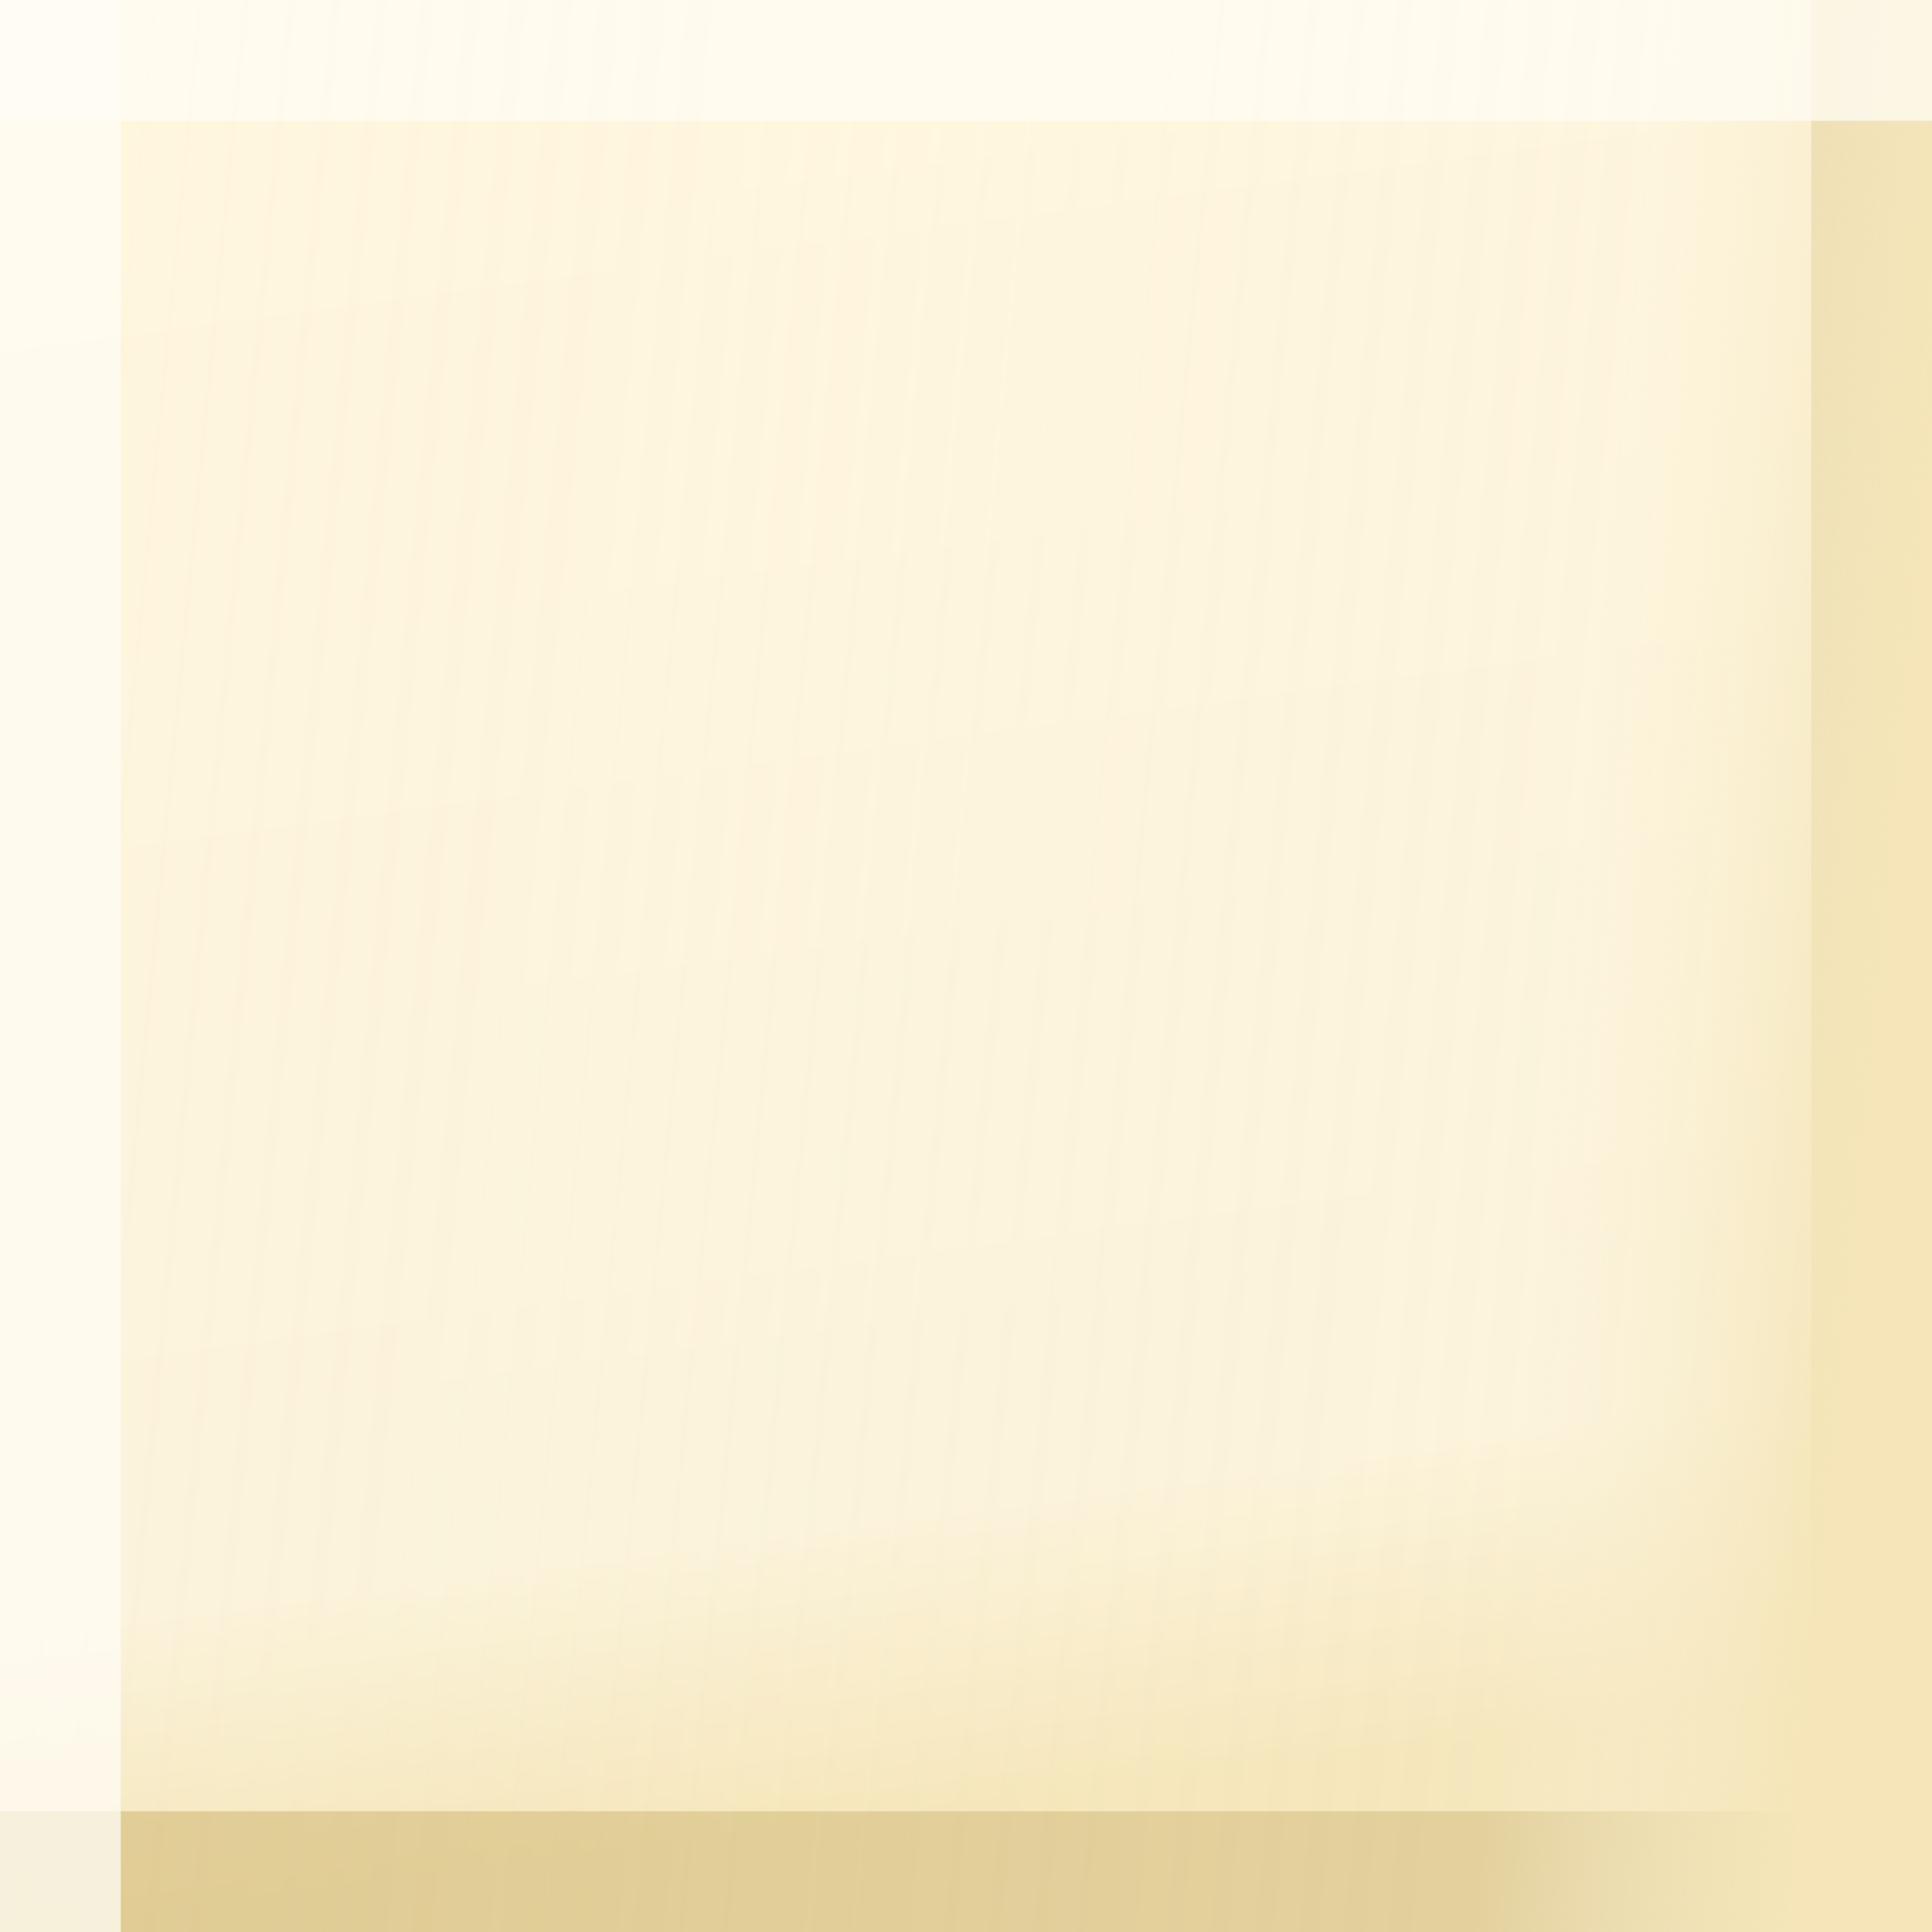
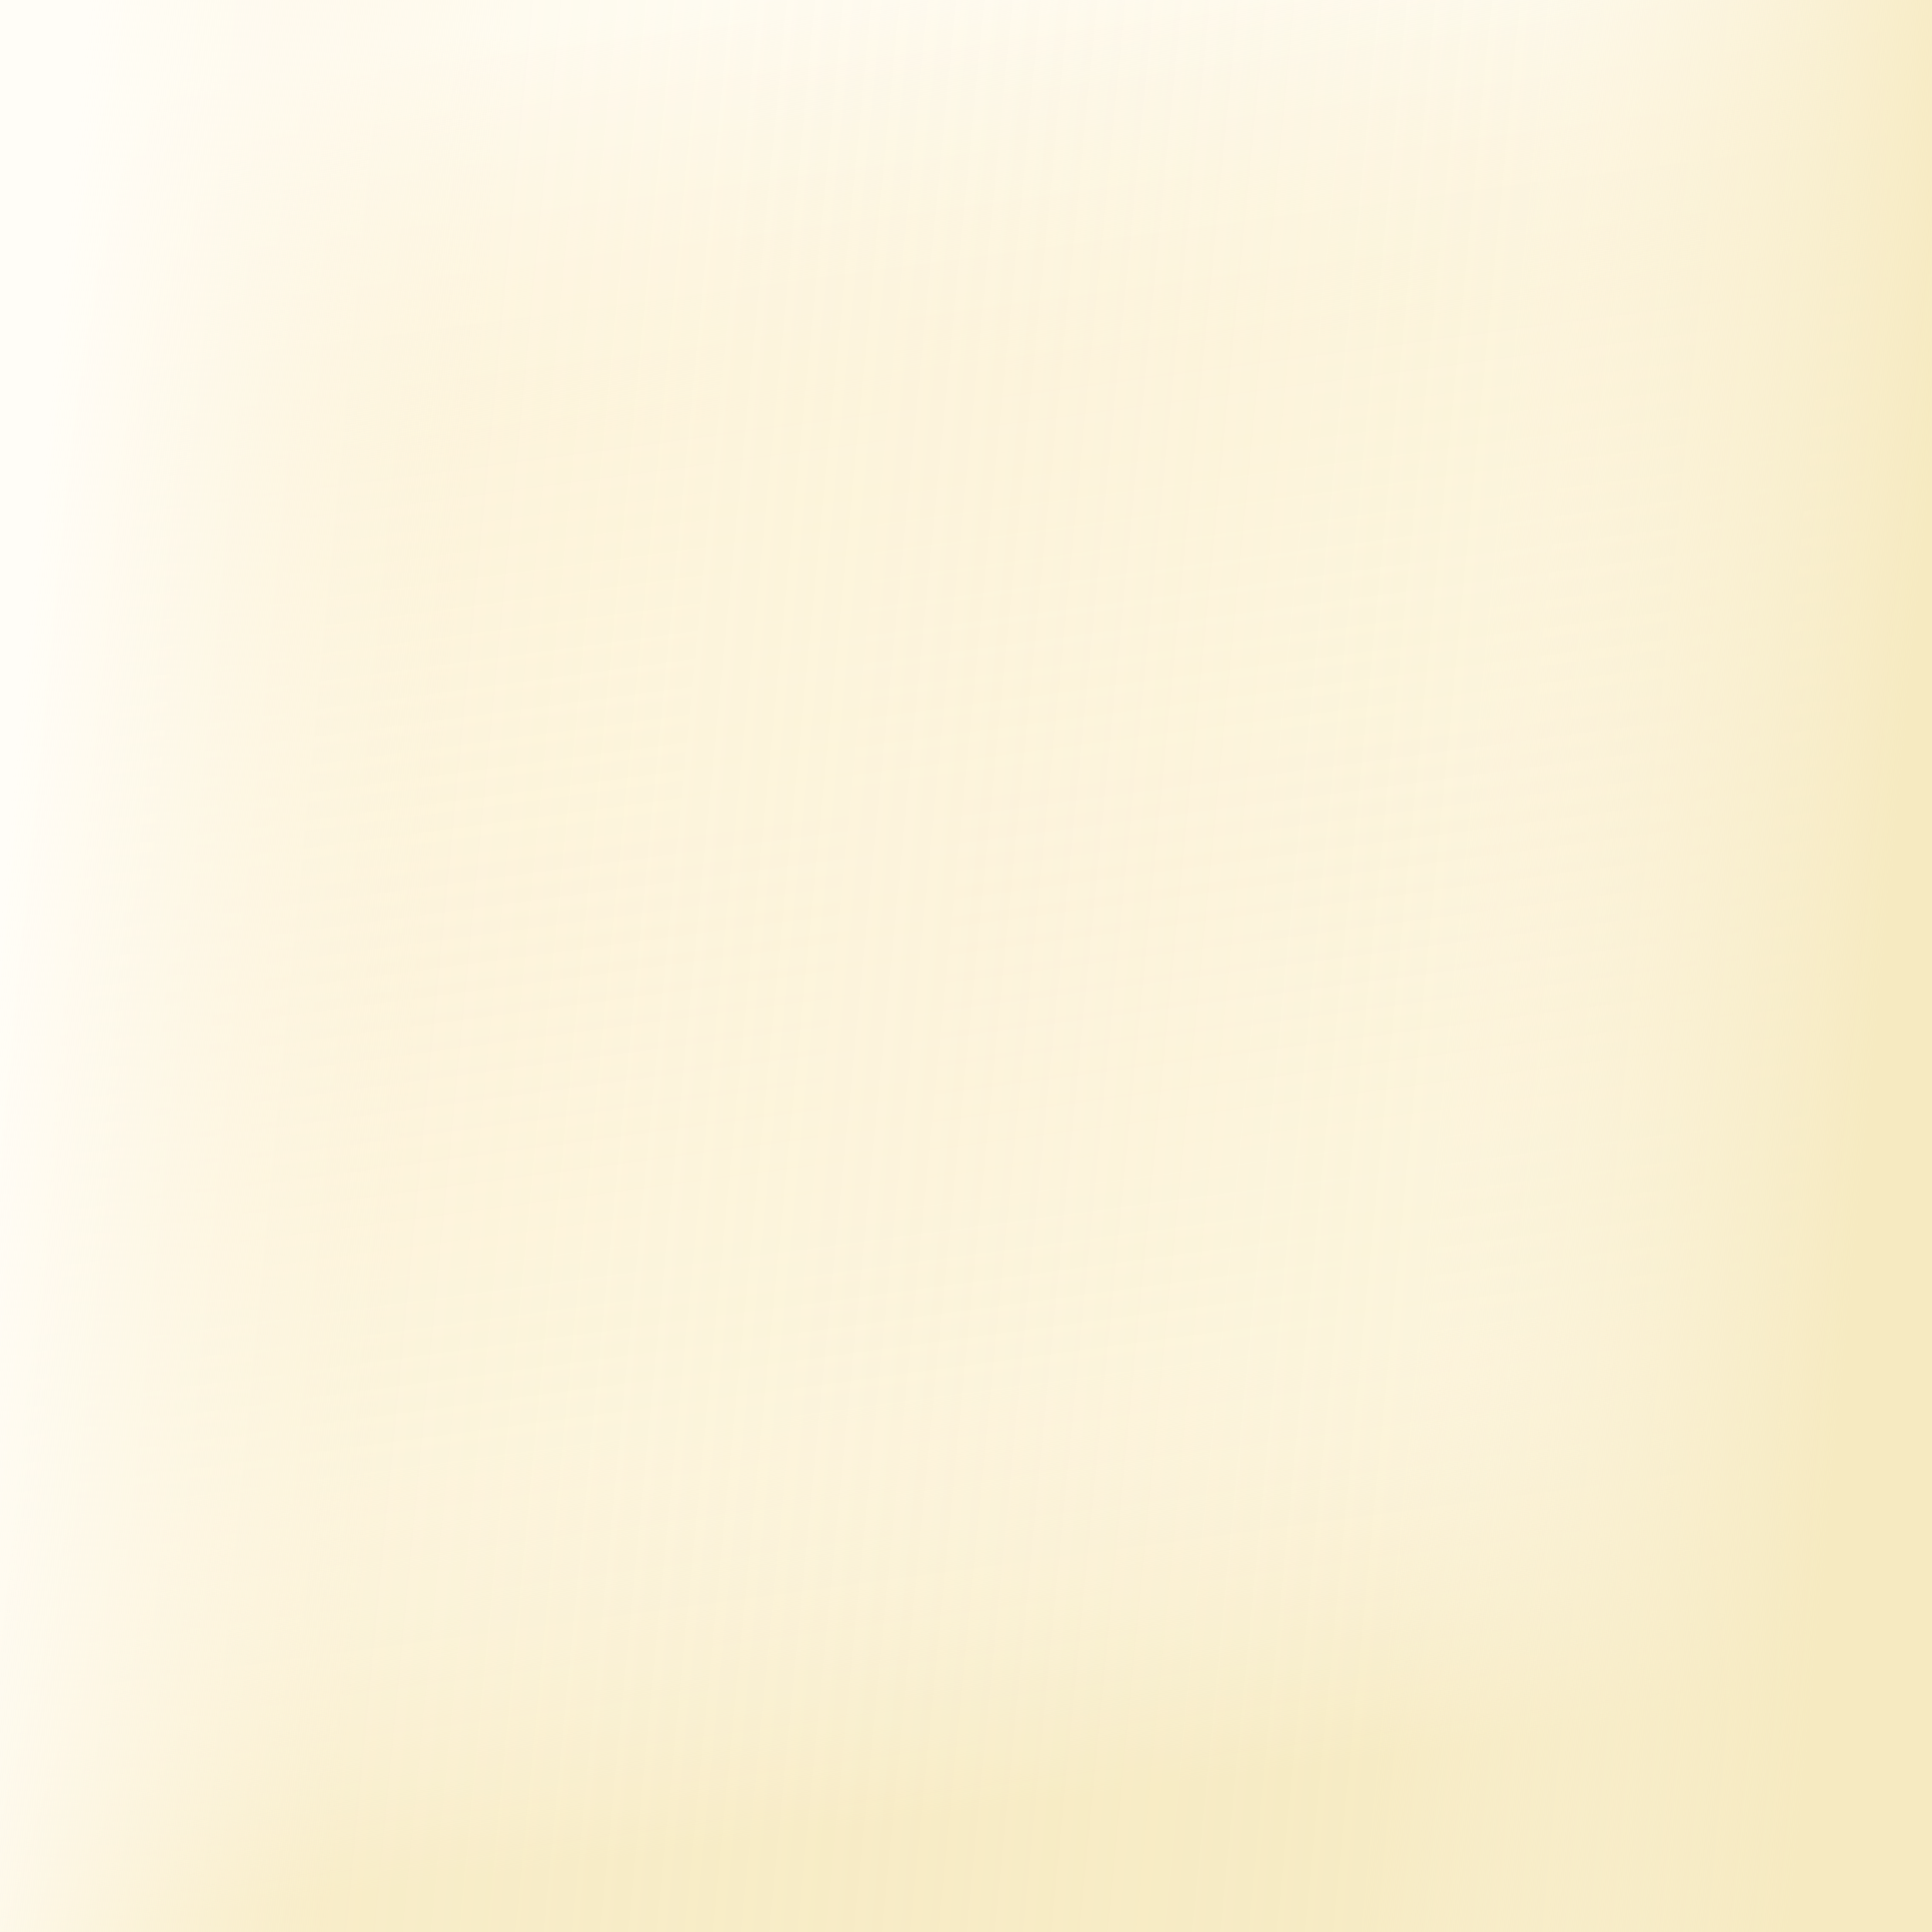
<svg xmlns="http://www.w3.org/2000/svg" xmlns:xlink="http://www.w3.org/1999/xlink" width="128" height="128" id="svg2985" version="1.1">
  <defs id="defs2987">
    <linearGradient id="linearGradient4921">
-       <stop id="stop4923" offset="0" style="stop-color:#f5e5b8;stop-opacity:1;" />
-       <stop style="stop-color:#fbf3db;stop-opacity:0.139;" offset="0.167" id="stop4925" />
-       <stop id="stop4927" offset="1" style="stop-color:#fff6de;stop-opacity:0;" />
+       <stop id="stop4923" offset="0" style="stop-color:#f6eac1;stop-opacity:1;" />
+       <stop style="stop-color:#fbf3db;stop-opacity:0.139;" offset="0.226" id="stop4925" />
+       <stop id="stop4259" offset="0.774" style="stop-color:#fdf4dc;stop-opacity:0.283;" />
+       <stop id="stop4927" offset="1" style="stop-color:#fffdf7;stop-opacity:1;" />
    </linearGradient>
    <linearGradient id="linearGradient4907">
      <stop style="stop-color:#f5e5b8;stop-opacity:1;" offset="0" id="stop4909" />
      <stop id="stop4915" offset="0.167" style="stop-color:#fbf3db;stop-opacity:1;" />
      <stop style="stop-color:#fff6de;stop-opacity:1;" offset="1" id="stop4911" />
    </linearGradient>
    <linearGradient id="linearGradient4885">
      <stop id="stop4887" offset="0" style="stop-color:#fffaed;stop-opacity:1;" />
      <stop style="stop-color:#fff1cc;stop-opacity:0.498;" offset="0.031" id="stop4889" />
      <stop style="stop-color:#ffe9ab;stop-opacity:0;" offset="0.125" id="stop4891" />
      <stop id="stop4893" offset="0.875" style="stop-color:#ffe9ab;stop-opacity:0;" />
      <stop style="stop-color:#ffe9ab;stop-opacity:0;" offset="0.969" id="stop4895" />
      <stop id="stop4897" offset="1" style="stop-color:#e1c791;stop-opacity:1;" />
    </linearGradient>
    <linearGradient id="linearGradient4865">
      <stop style="stop-color:#fffaed;stop-opacity:1;" offset="0" id="stop4867" />
      <stop id="stop4883" offset="0.031" style="stop-color:#fffaed;stop-opacity:1;" />
      <stop id="stop4875" offset="0.125" style="stop-color:#ffe9ab;stop-opacity:0;" />
      <stop style="stop-color:#ffe9ab;stop-opacity:0;" offset="0.875" id="stop4881" />
      <stop id="stop4873" offset="0.969" style="stop-color:#e1c791;stop-opacity:1;" />
      <stop style="stop-color:#e1c791;stop-opacity:1;" offset="1" id="stop4869" />
    </linearGradient>
    <filter id="filter3030" color-interpolation-filters="sRGB">
      <feGaussianBlur id="feGaussianBlur3032" result="result6" stdDeviation="3" />
      <feComposite id="feComposite3034" in2="result6" operator="atop" in="SourceGraphic" result="result91" />
      <feComposite id="feComposite3036" in2="result91" operator="in" result="result92" />
      <feComposite id="feComposite3038" in2="result92" operator="in" />
    </filter>
    <linearGradient xlink:href="#linearGradient4865" id="linearGradient4871" x1="-128" y1="64" x2="0" y2="64" gradientUnits="userSpaceOnUse" gradientTransform="translate(128,-64)" />
    <linearGradient xlink:href="#linearGradient4865" id="linearGradient4879" gradientUnits="userSpaceOnUse" gradientTransform="translate(128,-64)" x1="-64" y1="0" x2="-64" y2="128" />
-     <linearGradient xlink:href="#linearGradient4921" id="linearGradient4913" x1="124" y1="72" x2="0" y2="60" gradientUnits="userSpaceOnUse" gradientTransform="translate(0,-64)" />
-     <linearGradient xlink:href="#linearGradient4907" id="linearGradient4919" gradientUnits="userSpaceOnUse" gradientTransform="translate(0,-64)" x1="64" y1="120" x2="48" y2="0" />
+     <linearGradient xlink:href="#linearGradient4921" id="linearGradient4913" x1="124" y1="72" x2="0" y2="60" gradientUnits="userSpaceOnUse" gradientTransform="translate(-196,-68)" />
+     <linearGradient xlink:href="#linearGradient4907" id="linearGradient4919" gradientUnits="userSpaceOnUse" gradientTransform="translate(-196,-68)" x1="64" y1="120" x2="48" y2="0" />
+     <filter color-interpolation-filters="sRGB" id="filter6354">
+       <feGaussianBlur stdDeviation="0.5" result="result6" id="feGaussianBlur6356" />
+       <feComposite result="result91" in="SourceGraphic" operator="atop" in2="result6" id="feComposite6358" />
+       <feComposite result="result92" operator="in" in2="result91" id="feComposite6360" />
+       <feComposite operator="in" in2="result92" id="feComposite6362" />
+     </filter>
+     <linearGradient id="linearGradient3982">
+       <stop id="stop3992" offset="0" style="stop-color:#afacac;stop-opacity:1;" />
+       <stop style="stop-color:#ababab;stop-opacity:1;" offset="0.833" id="stop3994" />
+       <stop id="stop3986" offset="1" style="stop-color:#ffffff;stop-opacity:1;" />
+     </linearGradient>
+     <linearGradient id="linearGradient4002">
+       <stop style="stop-color:#ababab;stop-opacity:0.542;" offset="0" id="stop4004" />
+       <stop id="stop4006" offset="0.833" style="stop-color:#ababab;stop-opacity:0;" />
+       <stop style="stop-color:#676767;stop-opacity:1;" offset="1" id="stop4008" />
+     </linearGradient>
+     <linearGradient xlink:href="#linearGradient4921" id="linearGradient4262" gradientUnits="userSpaceOnUse" gradientTransform="translate(-168,-28)" x1="124" y1="72" x2="0" y2="60" />
+     <linearGradient xlink:href="#linearGradient4921" id="linearGradient4265" gradientUnits="userSpaceOnUse" gradientTransform="translate(-168,-28)" x1="64" y1="120" x2="48" y2="0" />
+     <linearGradient xlink:href="#linearGradient4921" id="linearGradient4271" gradientUnits="userSpaceOnUse" gradientTransform="translate(-168,-28)" x1="64" y1="120" x2="48" y2="0" />
+     <linearGradient xlink:href="#linearGradient4921" id="linearGradient4273" gradientUnits="userSpaceOnUse" gradientTransform="translate(-168,-28)" x1="124" y1="72" x2="0" y2="60" />
  </defs>
  <g id="layer1" transform="translate(0,64)">
-     <rect y="-64" x="0" height="128" width="128" id="rect4917" style="fill:url(#linearGradient4919);fill-opacity:1" />
-     <rect style="fill:#d8c285;fill-opacity:0.742;stroke:none" id="rect4903" width="128" height="8" x="0" y="120" transform="translate(0,-64)" />
-     <rect transform="translate(0,-64)" y="0" x="120" height="128" width="8" id="rect4905" style="fill:#d8c285;fill-opacity:0.742;stroke:none" />
-     <rect style="fill:url(#linearGradient4913);fill-opacity:1" id="rect3047" width="128" height="128" x="0" y="-64" />
-     <rect y="-64" x="0" height="8" width="128" id="rect4901" style="fill:#fffcf4;fill-opacity:0.742;stroke:none" />
-     <rect style="fill:#fffcf4;fill-opacity:0.742;stroke:none" id="rect4899" width="8" height="128" x="0" y="-64" />
+     <rect style="fill:#fcf4dc;fill-opacity:1;stroke:none" id="rect4257" width="128" height="128" x="0" y="-64" />
+     <g id="g4267" transform="translate(168,-36)">
+       <rect style="fill:url(#linearGradient4271);fill-opacity:1" id="rect4917" width="128" height="128" x="-168" y="-28" />
+       <rect y="-28" x="-168" height="128" width="128" id="rect3047" style="fill:url(#linearGradient4273);fill-opacity:1" />
+     </g>
  </g>
</svg>
